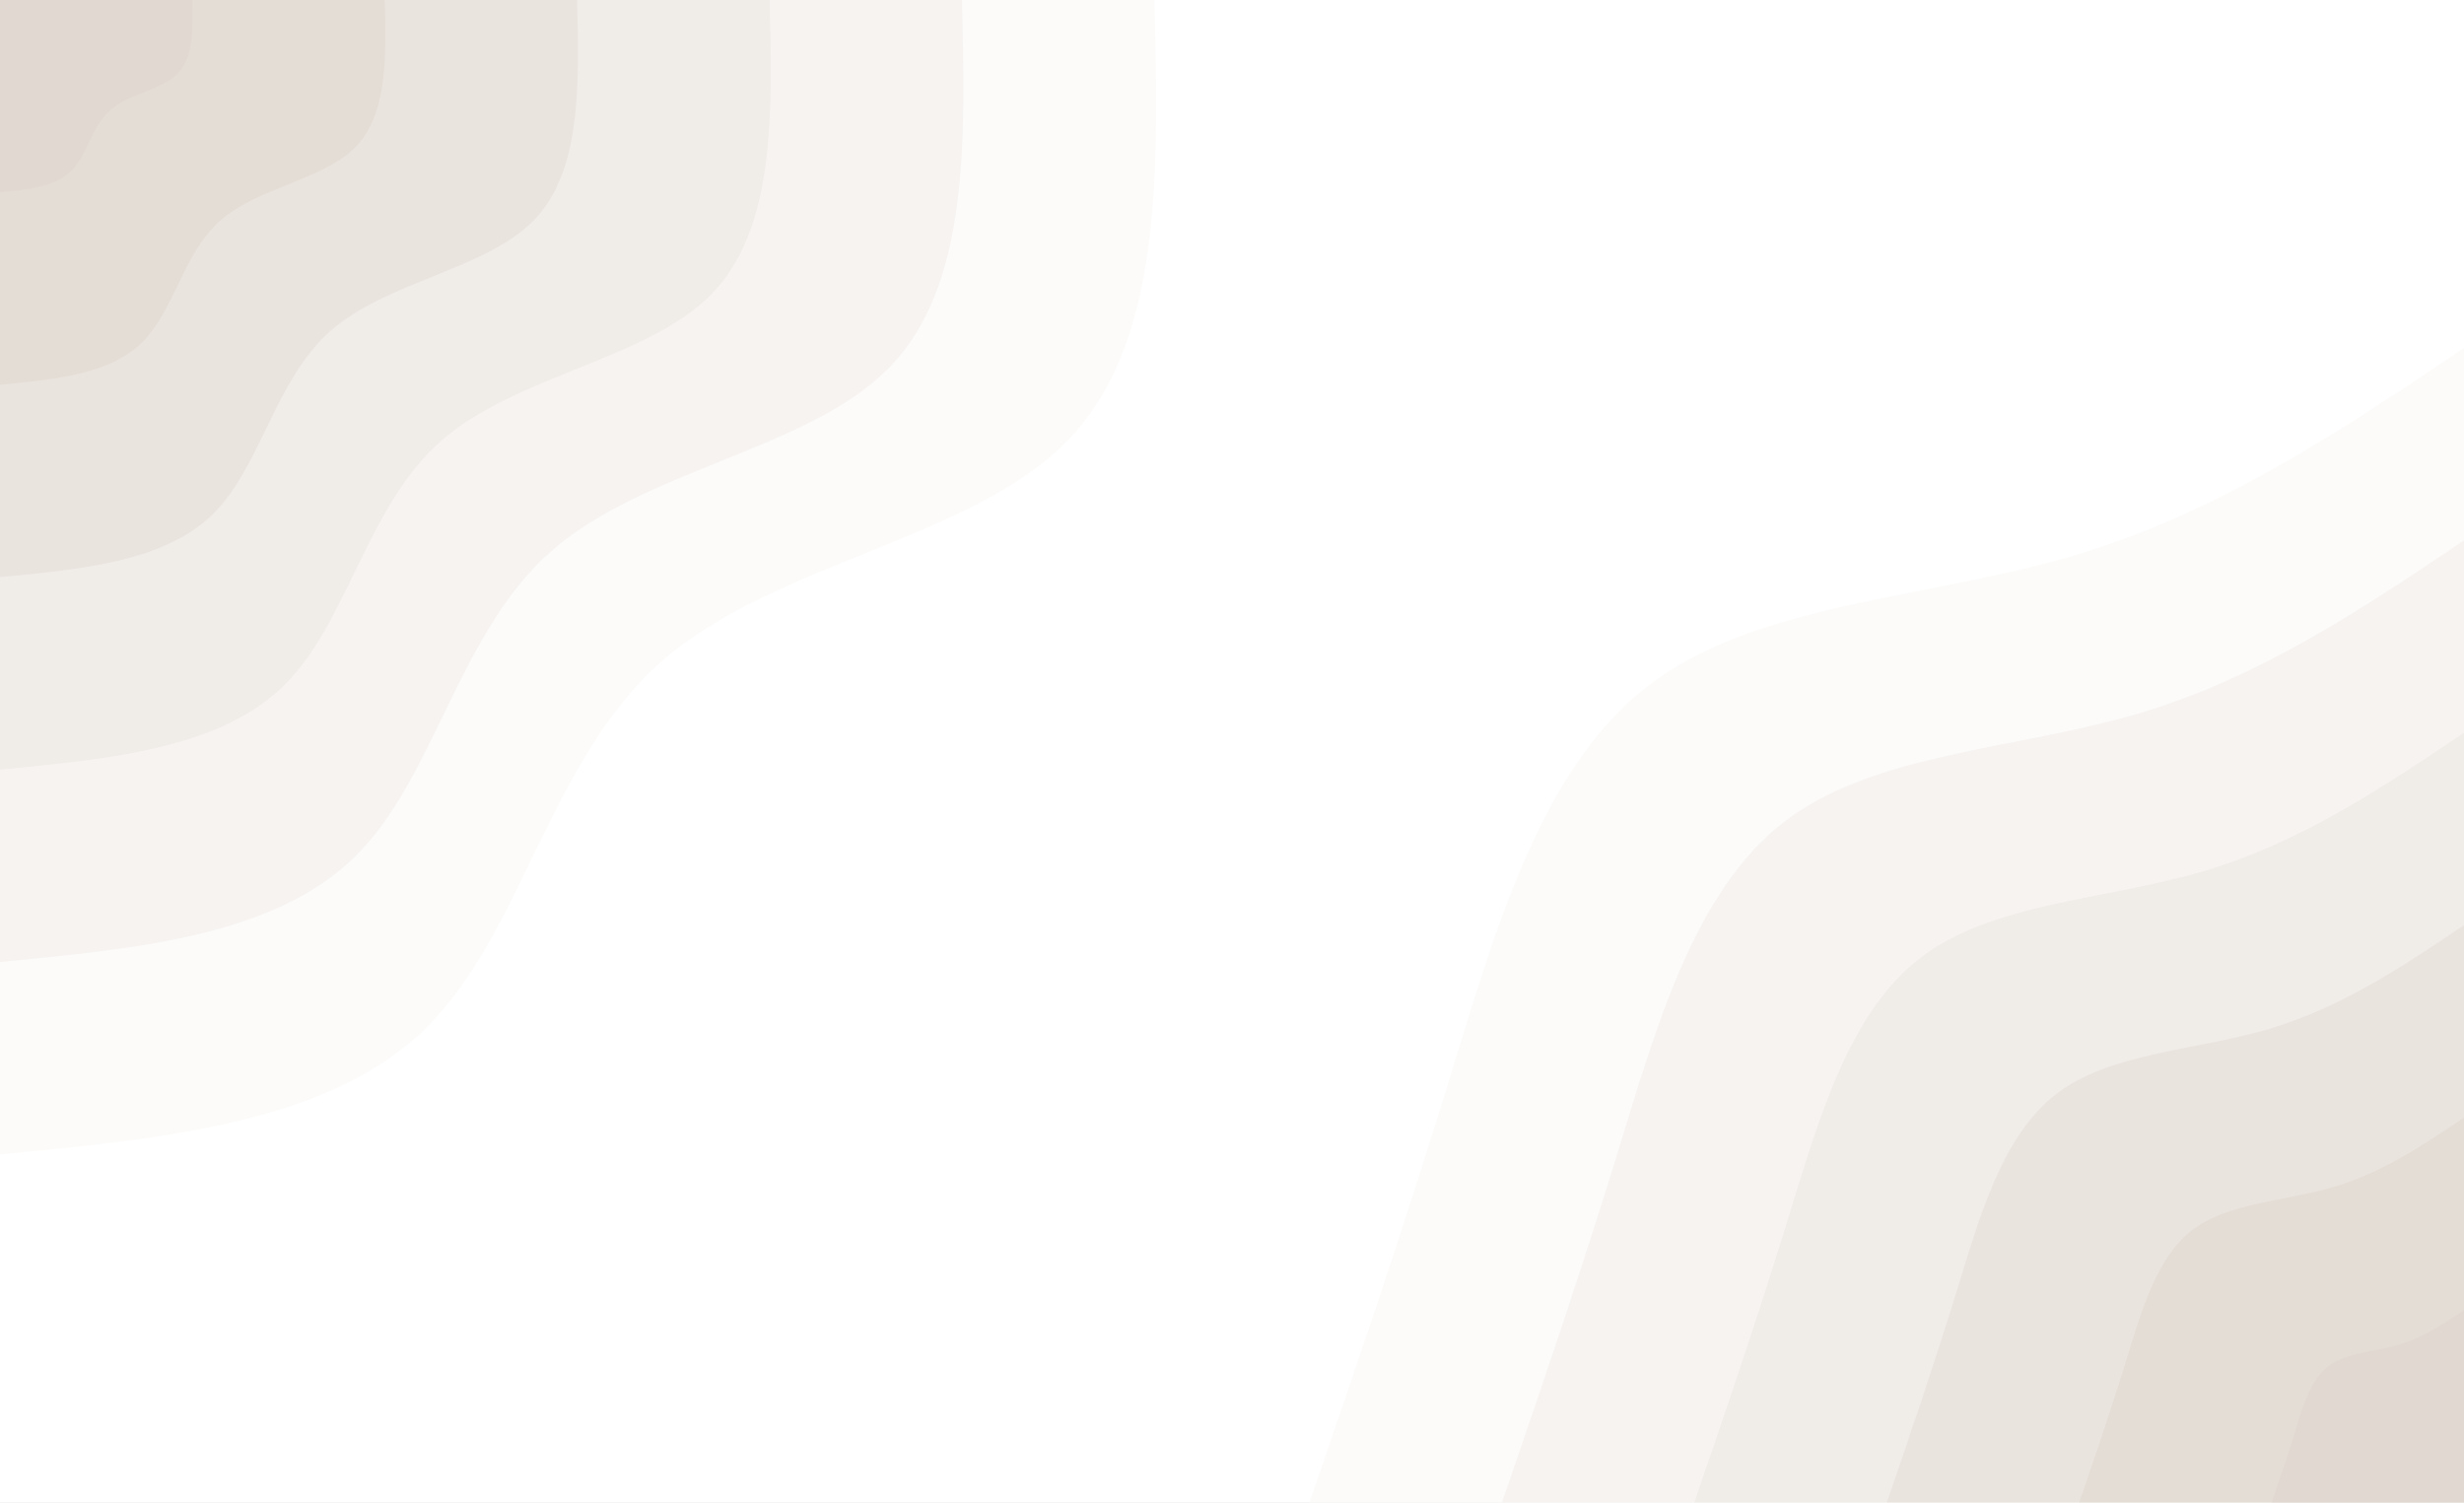
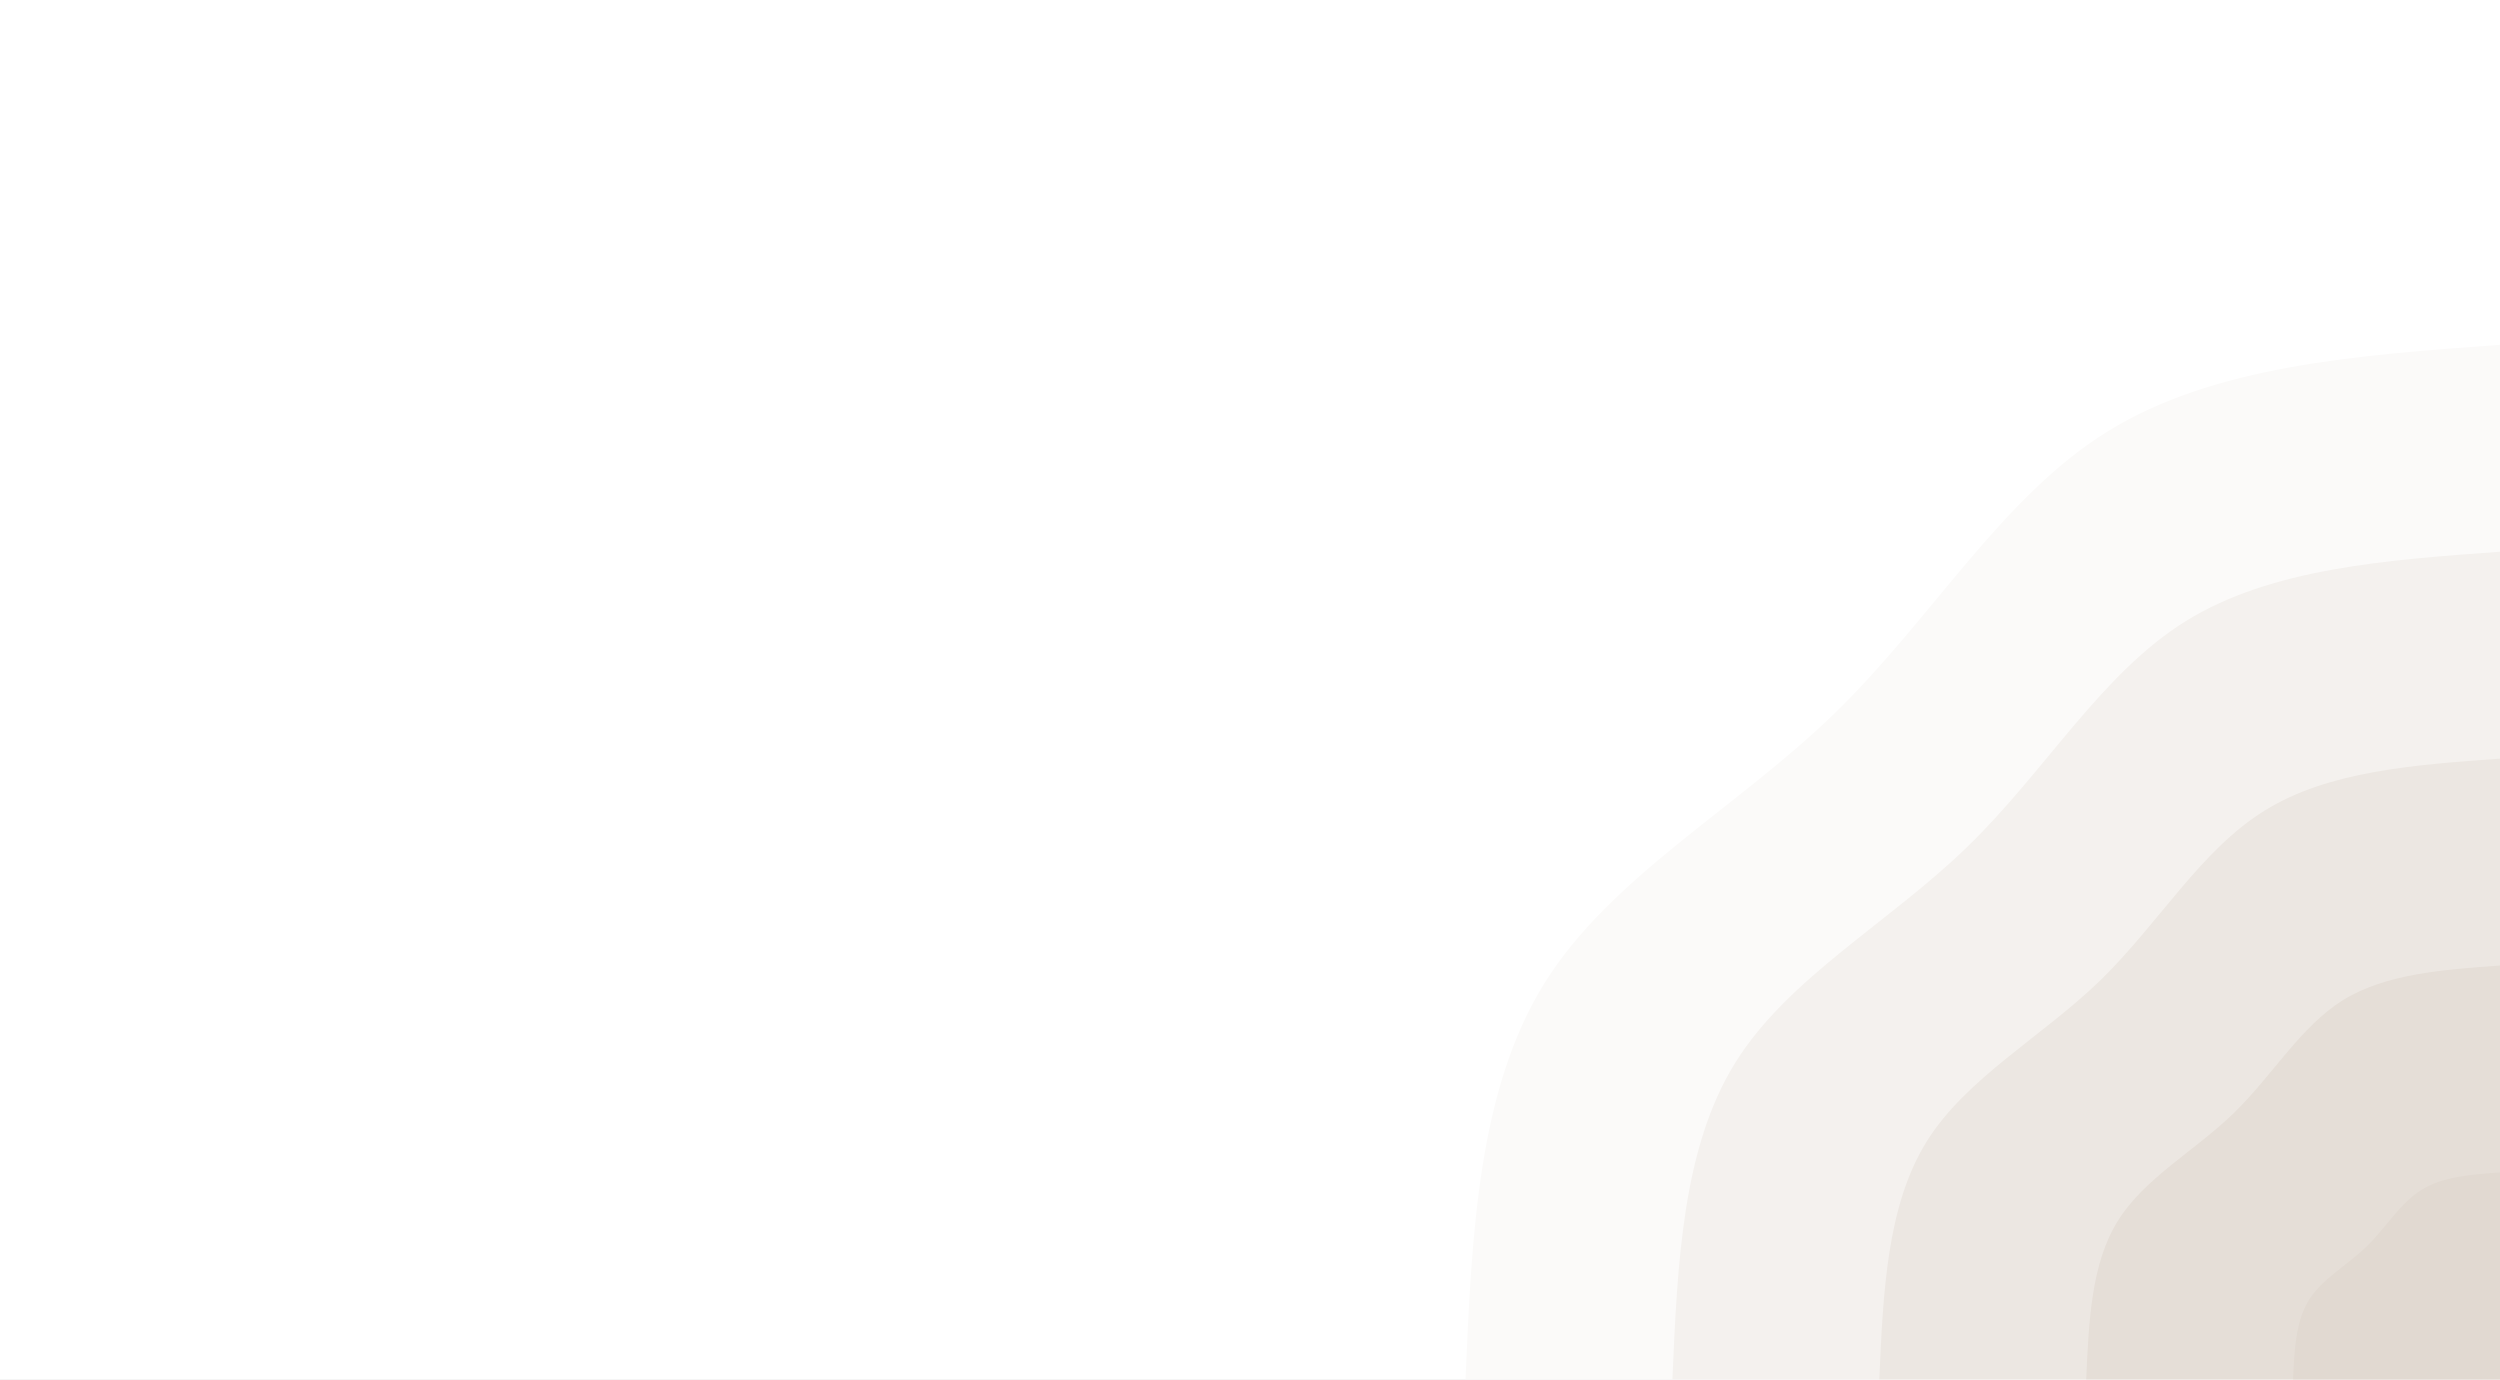
- <svg xmlns="http://www.w3.org/2000/svg" id="visual" viewBox="0 0 1417 864" width="1417" height="864" version="1.1">
-   <rect x="0" y="0" width="1417" height="864" fill="#FFFFFF" />
-   <defs>
-     <linearGradient id="grad1_0" x1="39%" y1="100%" x2="100%" y2="0%">
-       <stop offset="17.199%" stop-color="#e1d9d1" stop-opacity="1" />
-       <stop offset="82.801%" stop-color="#e1d9d1" stop-opacity="1" />
-     </linearGradient>
-   </defs>
-   <defs>
-     <linearGradient id="grad1_1" x1="39%" y1="100%" x2="100%" y2="0%">
-       <stop offset="17.199%" stop-color="#e1d9d1" stop-opacity="1" />
-       <stop offset="82.801%" stop-color="#e7e1da" stop-opacity="1" />
-     </linearGradient>
-   </defs>
-   <defs>
-     <linearGradient id="grad1_2" x1="39%" y1="100%" x2="100%" y2="0%">
-       <stop offset="17.199%" stop-color="#ede8e3" stop-opacity="1" />
-       <stop offset="82.801%" stop-color="#e7e1da" stop-opacity="1" />
-     </linearGradient>
-   </defs>
-   <defs>
-     <linearGradient id="grad1_3" x1="39%" y1="100%" x2="100%" y2="0%">
-       <stop offset="17.199%" stop-color="#ede8e3" stop-opacity="1" />
-       <stop offset="82.801%" stop-color="#f3f0ec" stop-opacity="1" />
-     </linearGradient>
-   </defs>
-   <defs>
-     <linearGradient id="grad1_4" x1="39%" y1="100%" x2="100%" y2="0%">
-       <stop offset="17.199%" stop-color="#f9f7f6" stop-opacity="1" />
-       <stop offset="82.801%" stop-color="#f3f0ec" stop-opacity="1" />
-     </linearGradient>
-   </defs>
-   <defs>
-     <linearGradient id="grad1_5" x1="39%" y1="100%" x2="100%" y2="0%">
-       <stop offset="17.199%" stop-color="#f9f7f6" stop-opacity="1" />
-       <stop offset="82.801%" stop-color="#ffffff" stop-opacity="1" />
-     </linearGradient>
-   </defs>
-   <defs>
-     <linearGradient id="grad2_0" x1="0%" y1="100%" x2="61%" y2="0%">
-       <stop offset="17.199%" stop-color="#e1d9d1" stop-opacity="1" />
-       <stop offset="82.801%" stop-color="#e1d9d1" stop-opacity="1" />
-     </linearGradient>
-   </defs>
-   <defs>
-     <linearGradient id="grad2_1" x1="0%" y1="100%" x2="61%" y2="0%">
-       <stop offset="17.199%" stop-color="#e7e1da" stop-opacity="1" />
-       <stop offset="82.801%" stop-color="#e1d9d1" stop-opacity="1" />
-     </linearGradient>
-   </defs>
-   <defs>
-     <linearGradient id="grad2_2" x1="0%" y1="100%" x2="61%" y2="0%">
-       <stop offset="17.199%" stop-color="#e7e1da" stop-opacity="1" />
-       <stop offset="82.801%" stop-color="#ede8e3" stop-opacity="1" />
-     </linearGradient>
-   </defs>
-   <defs>
-     <linearGradient id="grad2_3" x1="0%" y1="100%" x2="61%" y2="0%">
-       <stop offset="17.199%" stop-color="#f3f0ec" stop-opacity="1" />
-       <stop offset="82.801%" stop-color="#ede8e3" stop-opacity="1" />
-     </linearGradient>
-   </defs>
-   <defs>
-     <linearGradient id="grad2_4" x1="0%" y1="100%" x2="61%" y2="0%">
-       <stop offset="17.199%" stop-color="#f3f0ec" stop-opacity="1" />
-       <stop offset="82.801%" stop-color="#f9f7f6" stop-opacity="1" />
-     </linearGradient>
-   </defs>
-   <defs>
-     <linearGradient id="grad2_5" x1="0%" y1="100%" x2="61%" y2="0%">
-       <stop offset="17.199%" stop-color="#ffffff" stop-opacity="1" />
-       <stop offset="82.801%" stop-color="#f9f7f6" stop-opacity="1" />
-     </linearGradient>
-   </defs>
-   <g transform="translate(1417, 864)">
-     <path d="M-663.9 0C-637.1 -78 -610.3 -156 -583.9 -241.9C-557.5 -327.7 -531.4 -421.5 -469.4 -469.4C-407.5 -517.3 -309.6 -519.4 -225.4 -544.2C-141.2 -568.9 -70.6 -616.4 0 -663.9L0 0Z" fill="#fcfbfa" />
-     <path d="M-553.2 0C-530.9 -65 -508.6 -130 -486.6 -201.5C-464.6 -273.1 -442.8 -351.2 -391.2 -391.2C-339.5 -431.1 -258 -432.8 -187.8 -453.5C-117.7 -474.1 -58.8 -513.7 0 -553.2L0 0Z" fill="#f6f3f1" />
-     <path d="M-442.6 0C-424.7 -52 -406.9 -104 -389.3 -161.2C-371.6 -218.5 -354.3 -281 -312.9 -312.9C-271.6 -344.9 -206.4 -346.3 -150.3 -362.8C-94.1 -379.3 -47.1 -410.9 0 -442.6L0 0Z" fill="#f0ece8" />
-     <path d="M-331.9 0C-318.5 -39 -305.2 -78 -291.9 -120.9C-278.7 -163.9 -265.7 -210.7 -234.7 -234.7C-203.7 -258.7 -154.8 -259.7 -112.7 -272.1C-70.6 -284.5 -35.3 -308.2 0 -331.9L0 0Z" fill="#eae4df" />
-     <path d="M-221.3 0C-212.4 -26 -203.4 -52 -194.6 -80.6C-185.8 -109.2 -177.1 -140.5 -156.5 -156.5C-135.8 -172.4 -103.2 -173.1 -75.1 -181.4C-47.1 -189.6 -23.5 -205.5 0 -221.3L0 0Z" fill="#e4ddd6" />
-     <path d="M-110.6 0C-106.2 -13 -101.7 -26 -97.3 -40.3C-92.9 -54.6 -88.6 -70.2 -78.2 -78.2C-67.9 -86.2 -51.6 -86.6 -37.6 -90.7C-23.5 -94.8 -11.8 -102.7 0 -110.6L0 0Z" fill="#e1d9d1" />
-   </g>
-   <g transform="translate(0, 0)">
-     <path d="M663.9 0C666.3 98.9 668.7 197.8 613.3 254C558 310.3 444.9 323.8 380.4 380.4C316 437.1 300.2 536.9 244.9 591.3C189.6 645.7 94.8 654.8 0 663.9L0 0Z" fill="#fcfbfa" />
-     <path d="M553.2 0C555.2 82.4 557.2 164.9 511.1 211.7C465 258.6 370.7 269.8 317 317C263.3 364.2 250.2 447.4 204.1 492.7C158 538.1 79 545.7 0 553.2L0 0Z" fill="#f6f3f1" />
-     <path d="M442.6 0C444.2 65.9 445.8 131.9 408.9 169.4C372 206.8 296.6 215.8 253.6 253.6C210.7 291.4 200.1 357.9 163.3 394.2C126.4 430.5 63.2 436.5 0 442.6L0 0Z" fill="#f0ece8" />
-     <path d="M331.9 0C333.1 49.5 334.3 98.9 306.7 127C279 155.1 222.4 161.9 190.2 190.2C158 218.5 150.1 268.4 122.5 295.6C94.8 322.9 47.4 327.4 0 331.9L0 0Z" fill="#eae4df" />
-     <path d="M221.3 0C222.1 33 222.9 65.9 204.4 84.7C186 103.4 148.3 107.9 126.8 126.8C105.3 145.7 100.1 179 81.6 197.1C63.2 215.2 31.6 218.3 0 221.3L0 0Z" fill="#e4ddd6" />
-     <path d="M110.6 0C111 16.5 111.4 33 102.2 42.3C93 51.7 74.1 54 63.4 63.4C52.7 72.8 50 89.5 40.8 98.5C31.6 107.6 15.8 109.1 0 110.6L0 0Z" fill="#e1d9d1" />
+ <svg xmlns="http://www.w3.org/2000/svg" width="1450" height="800" version="1.1">
+   <g>
+     <rect id="svg_1" fill="#FFFFFF" height="800" width="1450" y="0" x="0" />
+     <g id="svg_2">
+       <path id="svg_3" fill="#fbfaf9" d="m850,800c3.6,-83.9 7.3,-167.8 45.7,-229.6c38.4,-61.8 111.6,-101.5 168.2,-156.5c56.7,-55 96.8,-125.4 158.4,-163.6c61.6,-38.2 144.6,-44.3 227.7,-50.3l0,600l-600,0z" />
+       <path id="svg_4" fill="#f4f1ee" d="m970,800c2.9,-67.1 5.8,-134.3 36.5,-183.7c30.8,-49.4 89.3,-81.1 134.6,-125.2c45.4,-44 77.5,-100.3 126.7,-130.9c49.3,-30.5 115.8,-35.4 182.2,-40.2l0,480l-480,0z" />
+       <path id="svg_5" fill="#ece7e2" d="m1090,800c2.2,-50.3 4.4,-100.7 27.4,-137.8c23,-37 67,-60.8 101,-93.8c33.9,-33.1 58,-75.3 95,-98.2c36.9,-23 86.8,-26.6 136.6,-30.2l0,360l-360,0z" />
+       <path id="svg_6" fill="#e5ded7" d="m1210,800c1.5,-33.6 2.9,-67.1 18.3,-91.8c15.3,-24.8 44.6,-40.6 67.3,-62.6c22.6,-22 38.7,-50.2 63.3,-65.5c24.7,-15.3 57.9,-17.7 91.1,-20.1l0,240l-240,0z" />
+       <path id="svg_7" fill="#e1d9d1" d="m1330,800c0.7,-16.8 1.5,-33.6 9.1,-45.9c7.7,-12.4 22.4,-20.3 33.7,-31.3c11.3,-11 19.3,-25.1 31.7,-32.7c12.3,-7.7 28.9,-8.9 45.5,-10.1l0,120l-120,0z" />
+     </g>
  </g>
</svg>
